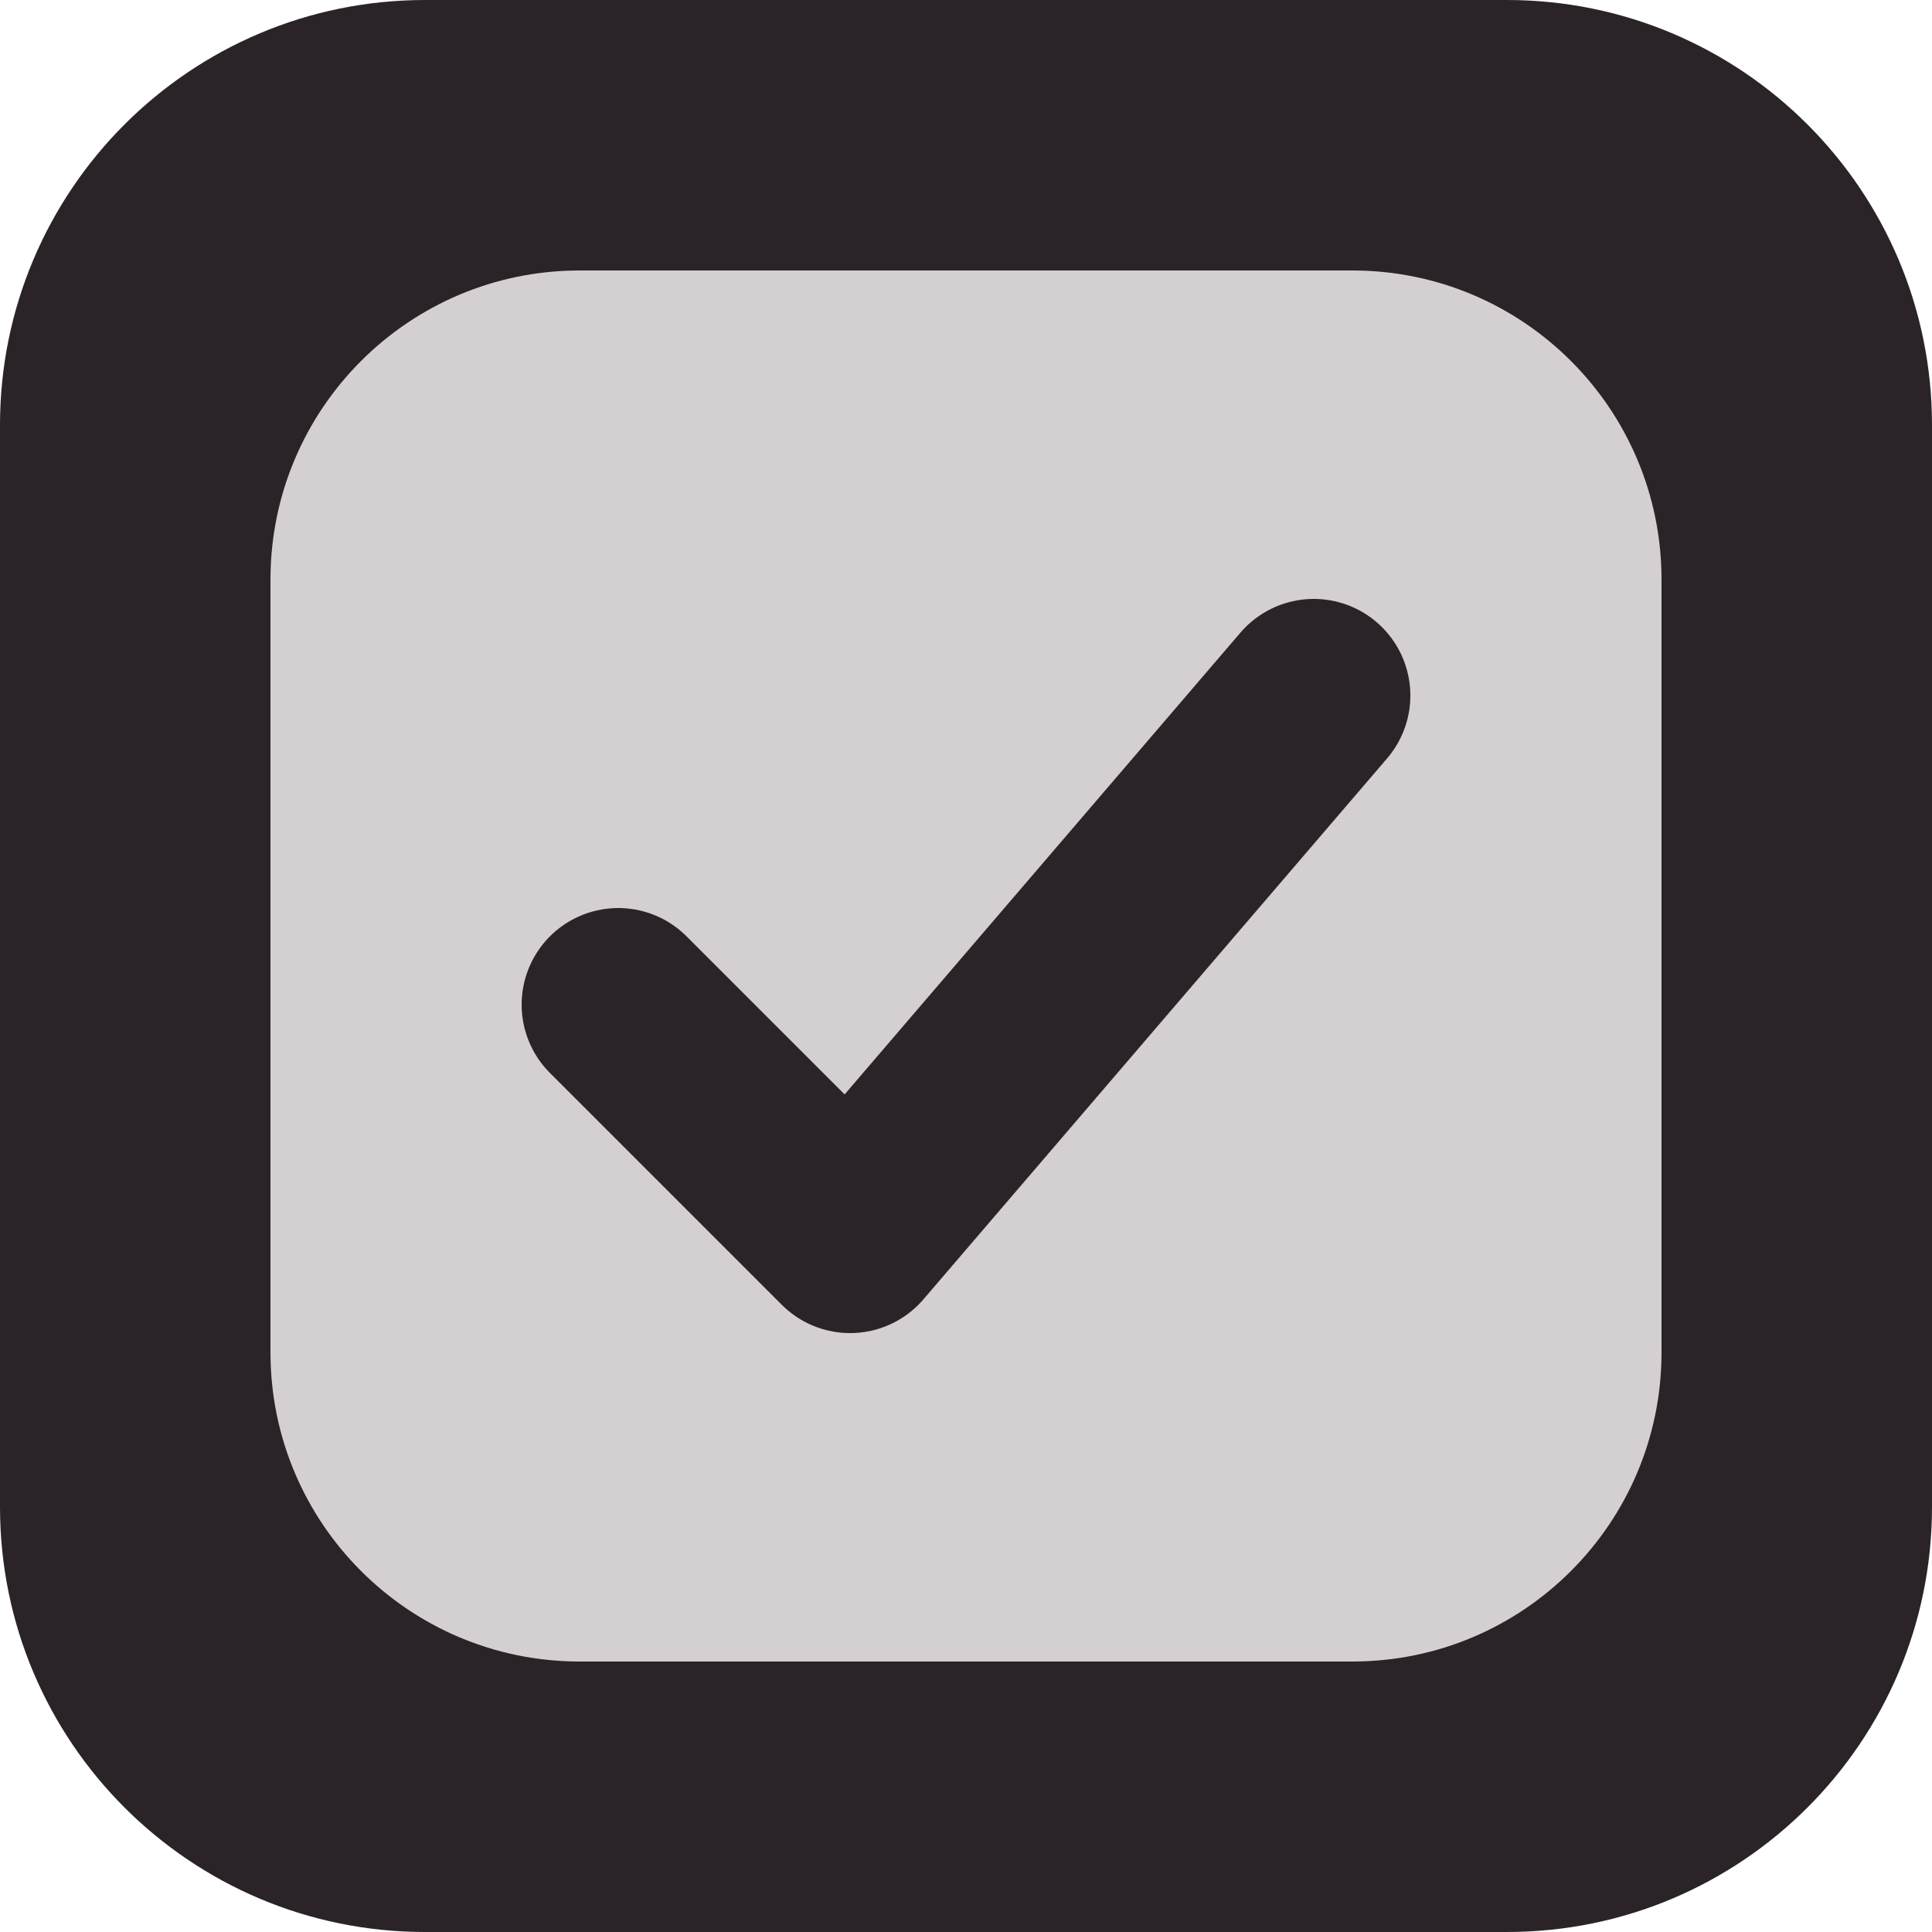
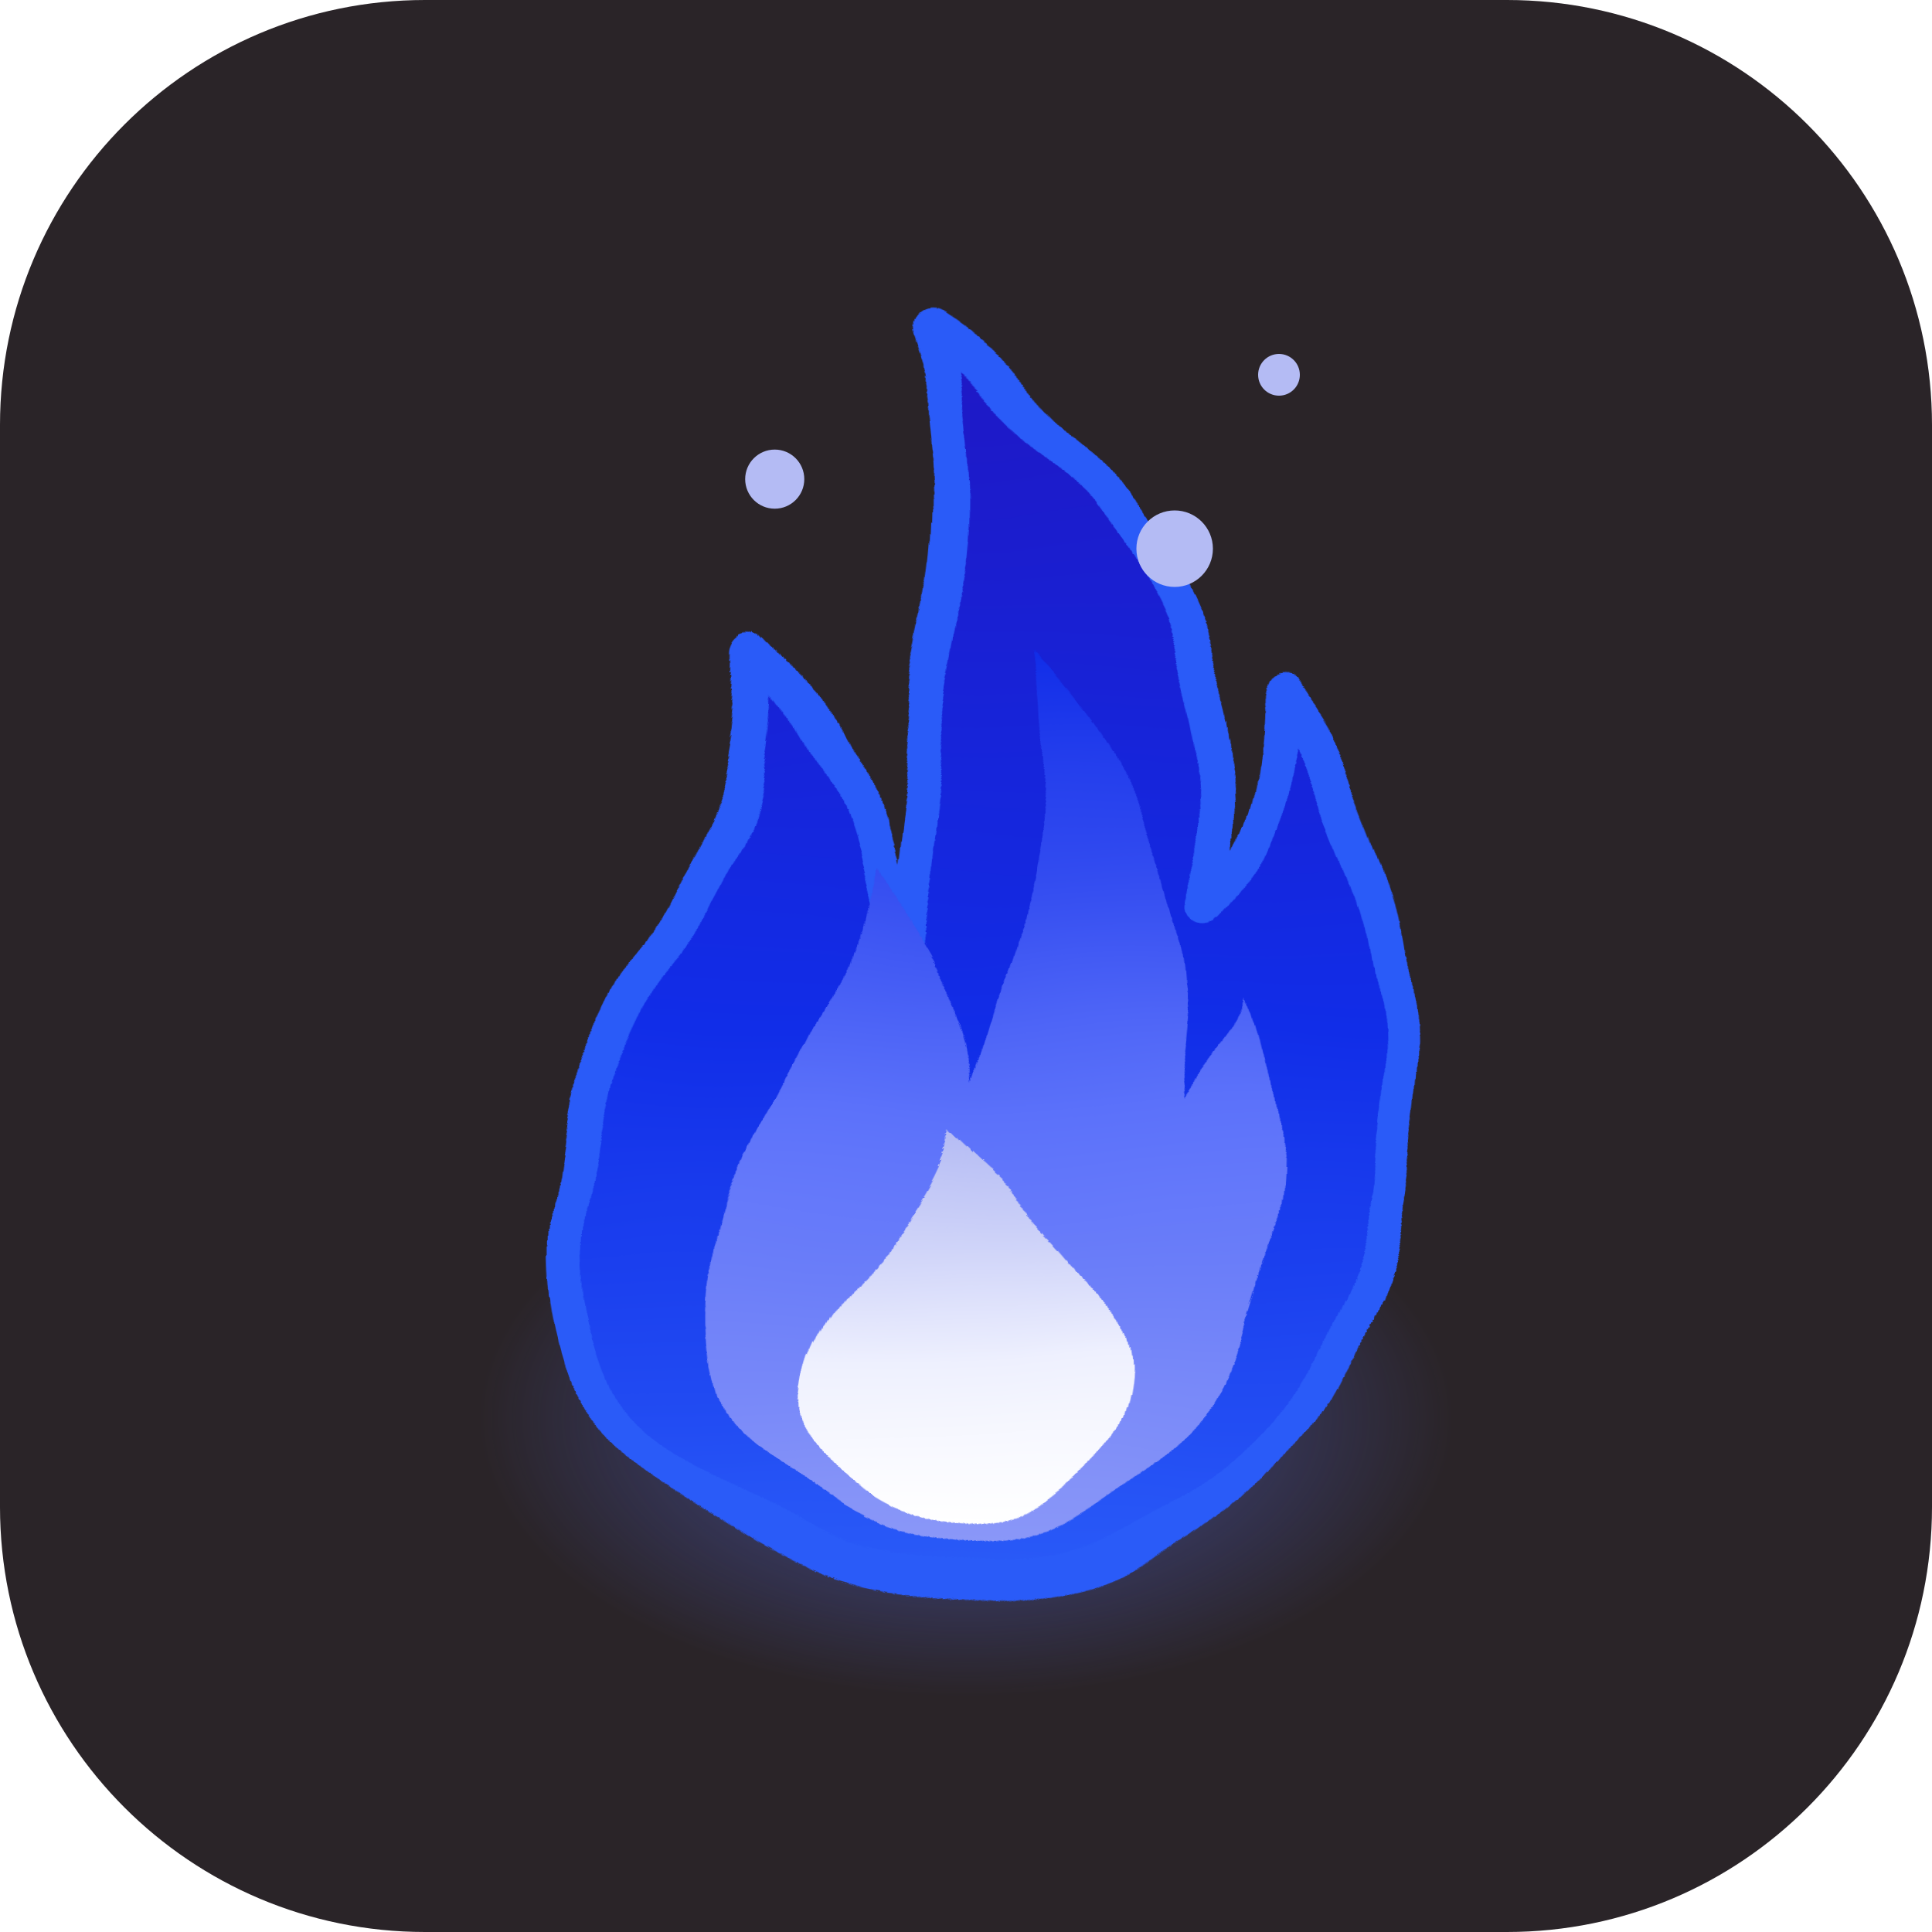
- <svg xmlns="http://www.w3.org/2000/svg" viewBox="0 0 100 100" role="img" aria-label="Apply Board">
+ <svg xmlns="http://www.w3.org/2000/svg" viewBox="0 0 100 100">
+   <defs>
+     <linearGradient id="t0" x1="0" y1="0" x2="0" y2="1">
+       <stop offset="0" stop-color="#1f17c4" />
+       <stop offset="0.55" stop-color="#112de8" />
+       <stop offset="1" stop-color="#2a5bf8" />
+     </linearGradient>
+     <linearGradient id="t1" x1="0" y1="0" x2="0" y2="1">
+       <stop offset="0" stop-color="#112de8" />
+       <stop offset="0.5" stop-color="#5b71fa" />
+       <stop offset="1" stop-color="#8a97f8" />
+     </linearGradient>
+     <linearGradient id="t2" x1="0" y1="0" x2="0" y2="1">
+       <stop offset="0" stop-color="#b4bbf4" />
+       <stop offset="0.55" stop-color="#eef0fe" />
+       <stop offset="1" stop-color="#ffffff" />
+     </linearGradient>
+     <radialGradient id="glow">
+       <stop offset="0" stop-color="#5b71fa" stop-opacity="0.55" />
+       <stop offset="1" stop-color="#5b71fa" stop-opacity="0" />
+     </radialGradient>
+     <filter id="lick" filterUnits="userSpaceOnUse" x="-4" y="-10" width="40" height="50">
+       <feTurbulence type="fractalNoise" baseFrequency="0.09 0.15" numOctaves="2" seed="7" result="n" />
+       <feDisplacementMap in="SourceGraphic" in2="n" scale="2.2" xChannelSelector="R" yChannelSelector="G" />
+     </filter>
+   </defs>
  <rect width="100" height="100" rx="22" fill="#2a2428" />
-   <rect x="14" y="14" width="72" height="72" rx="16" fill="#d4d0d2" />
-   <path d="M32 52 l12 12 l24 -28" fill="none" stroke="#2a2428" stroke-width="10" stroke-linecap="round" stroke-linejoin="round" />
+   <g transform="translate(21.2 14) scale(1.8)">
+     <ellipse cx="16" cy="33" rx="14" ry="8" fill="url(#glow)" />
+     <g filter="url(#lick)">
+       <path d="M16 38 C8 38 4 32 5 26 C6 20 10 17 10 11 C13 14 13 18 14 19 C14 13 17 8 15 2 C21 6 24 12 23 18 C25 16 25 13 25 12 C28 16 29 21 28 26 C27 33 23 38 16 38 Z" fill="url(#t0)" stroke="#2a5bf8" stroke-width="1" stroke-linejoin="round" />
+       <path d="M16 37 C11 37 8 33 9 28 C10 24 13 22 13 17 C15 19 16 22 16 23 C17 19 19 15 18 11 C22 15 23 20 22 24 C23 23 24 22 24 21 C25 24 25 27 24 30 C23 34 20 37 16 37 Z" fill="url(#t1)" />
+       <path d="M16 36.5 C12.6 36.5 11 34.2 11.4 31.6 C11.8 28.8 14.6 27.6 15.4 24.4 C17.6 26.6 20.8 28.6 20.6 32 C20.4 34.6 18.6 36.5 16 36.5 Z" fill="url(#t2)" />
+     </g>
+     <circle cx="22" cy="8" r="1.1" fill="#b4bbf4" />
+     <circle cx="10.5" cy="6" r="0.85" fill="#b4bbf4" />
+     <circle cx="25" cy="3" r="0.6" fill="#b4bbf4" />
+   </g>
</svg>
